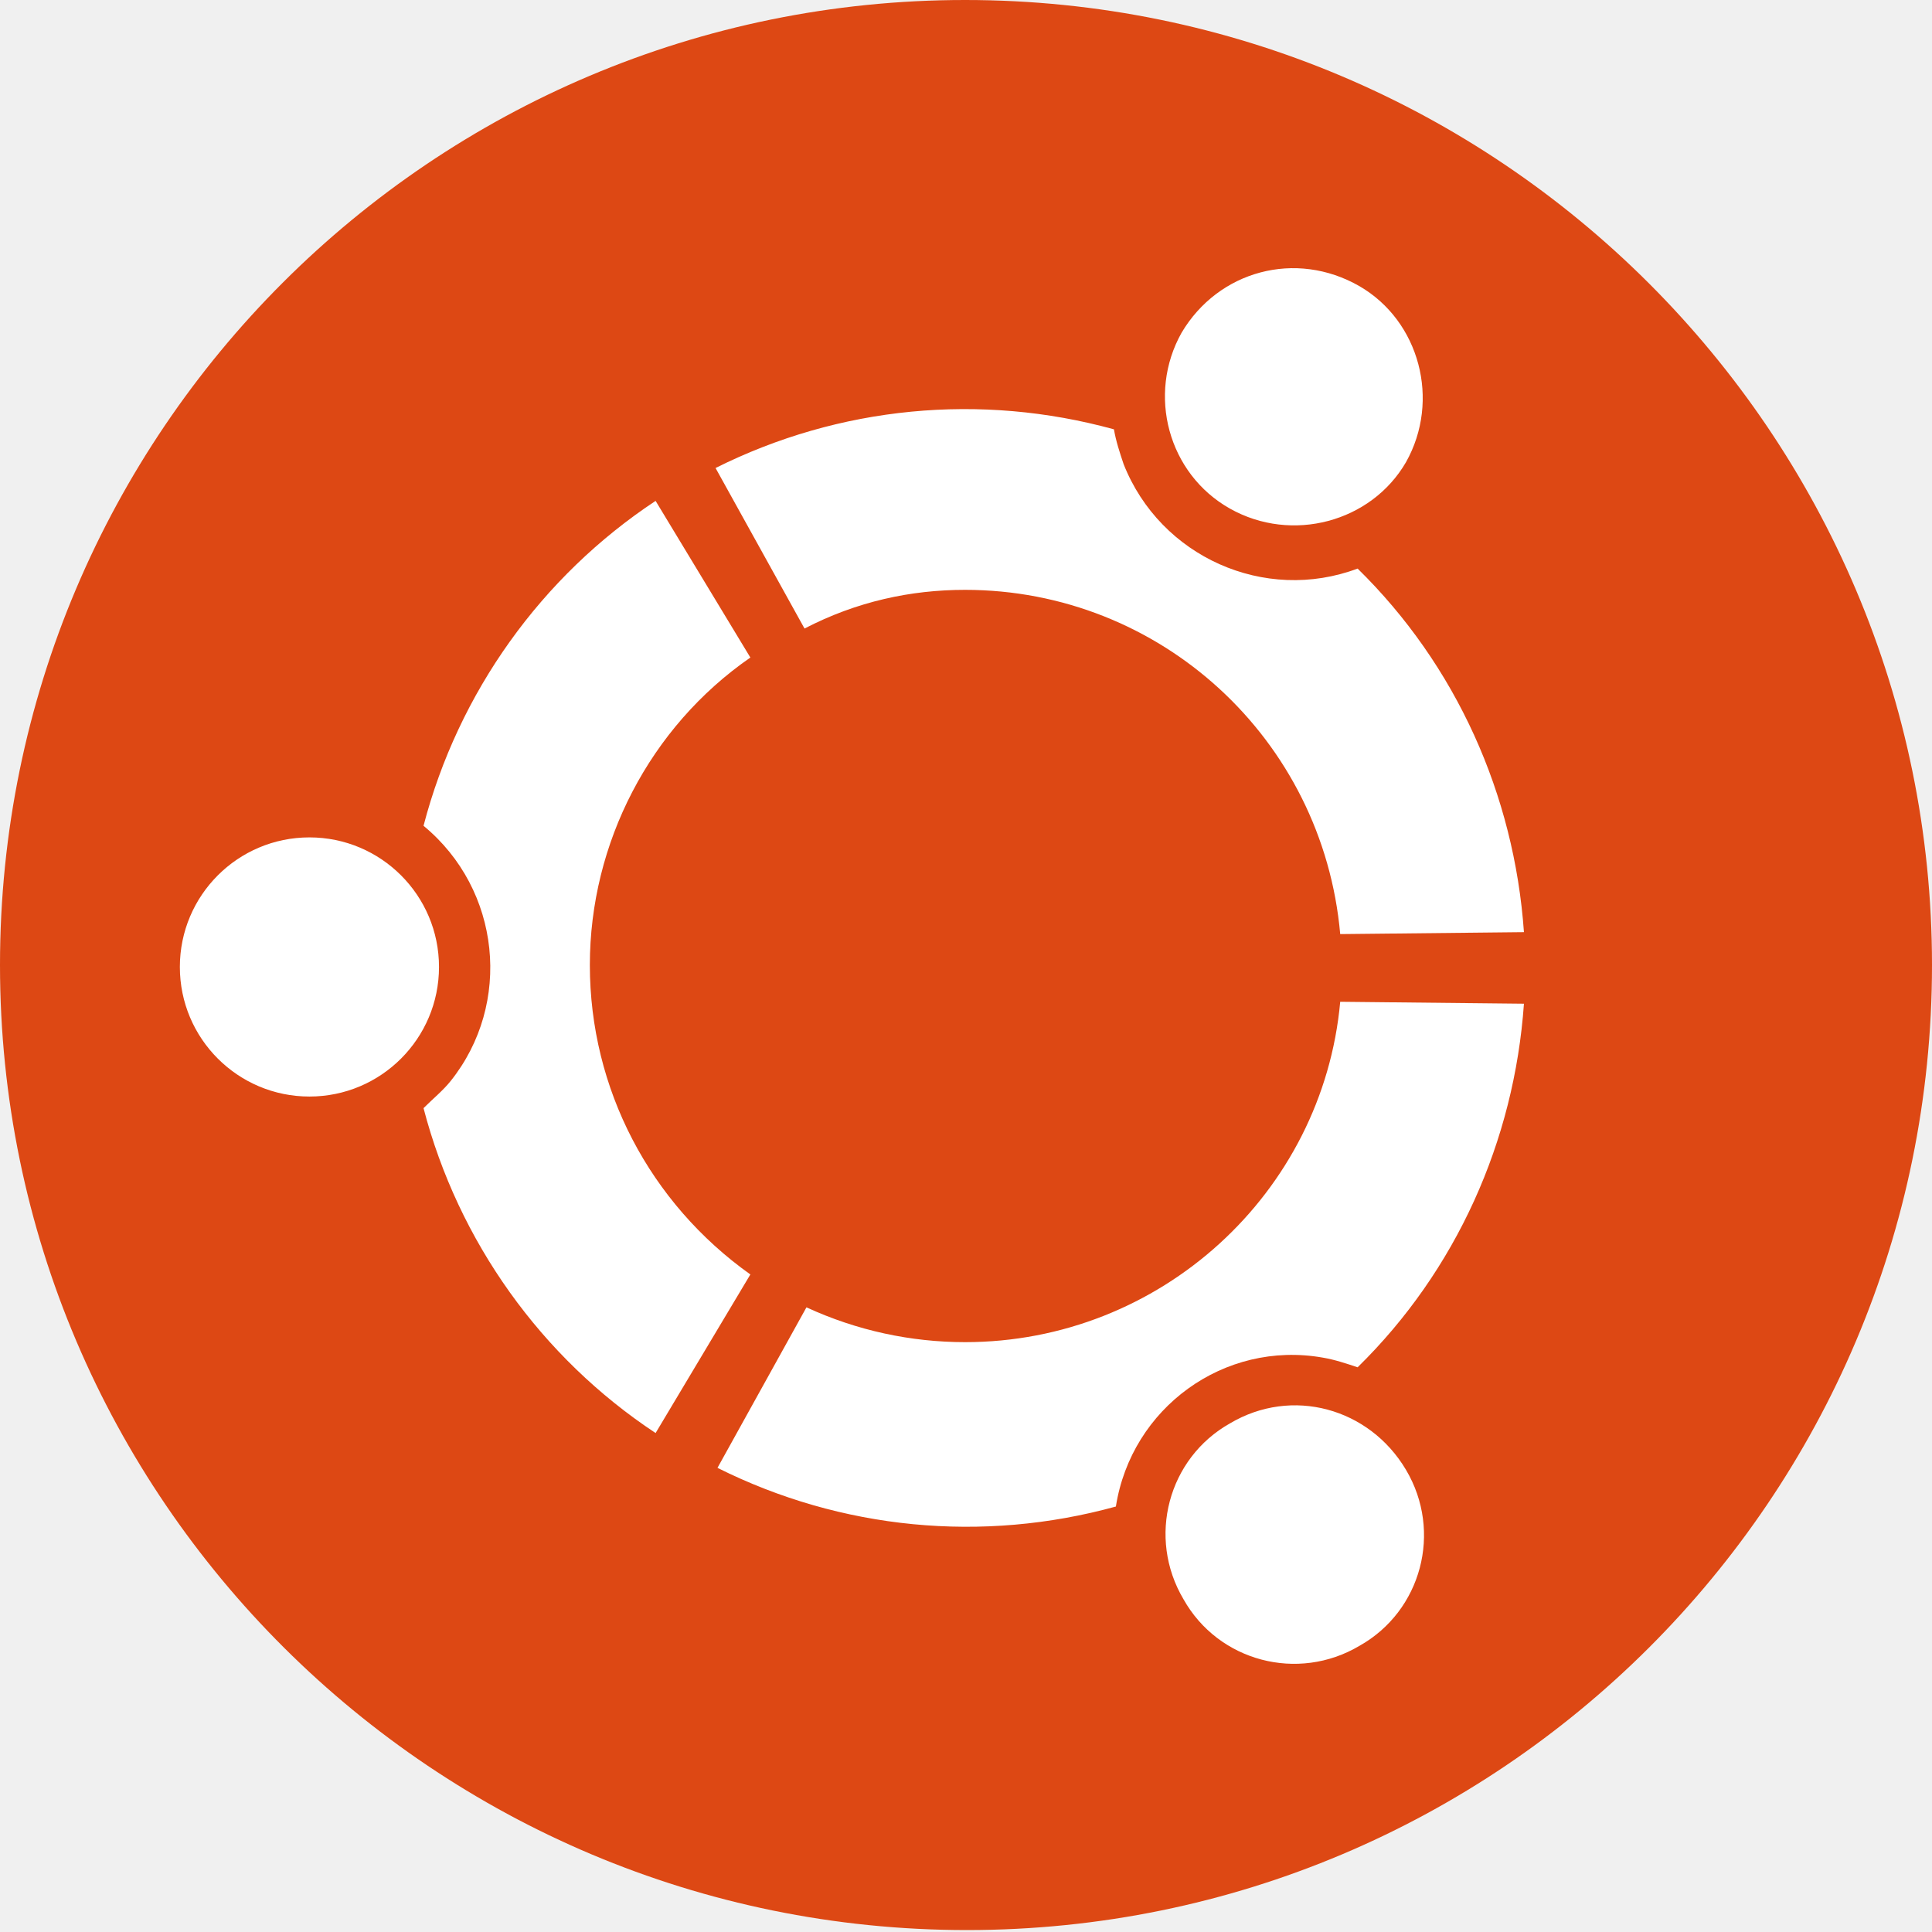
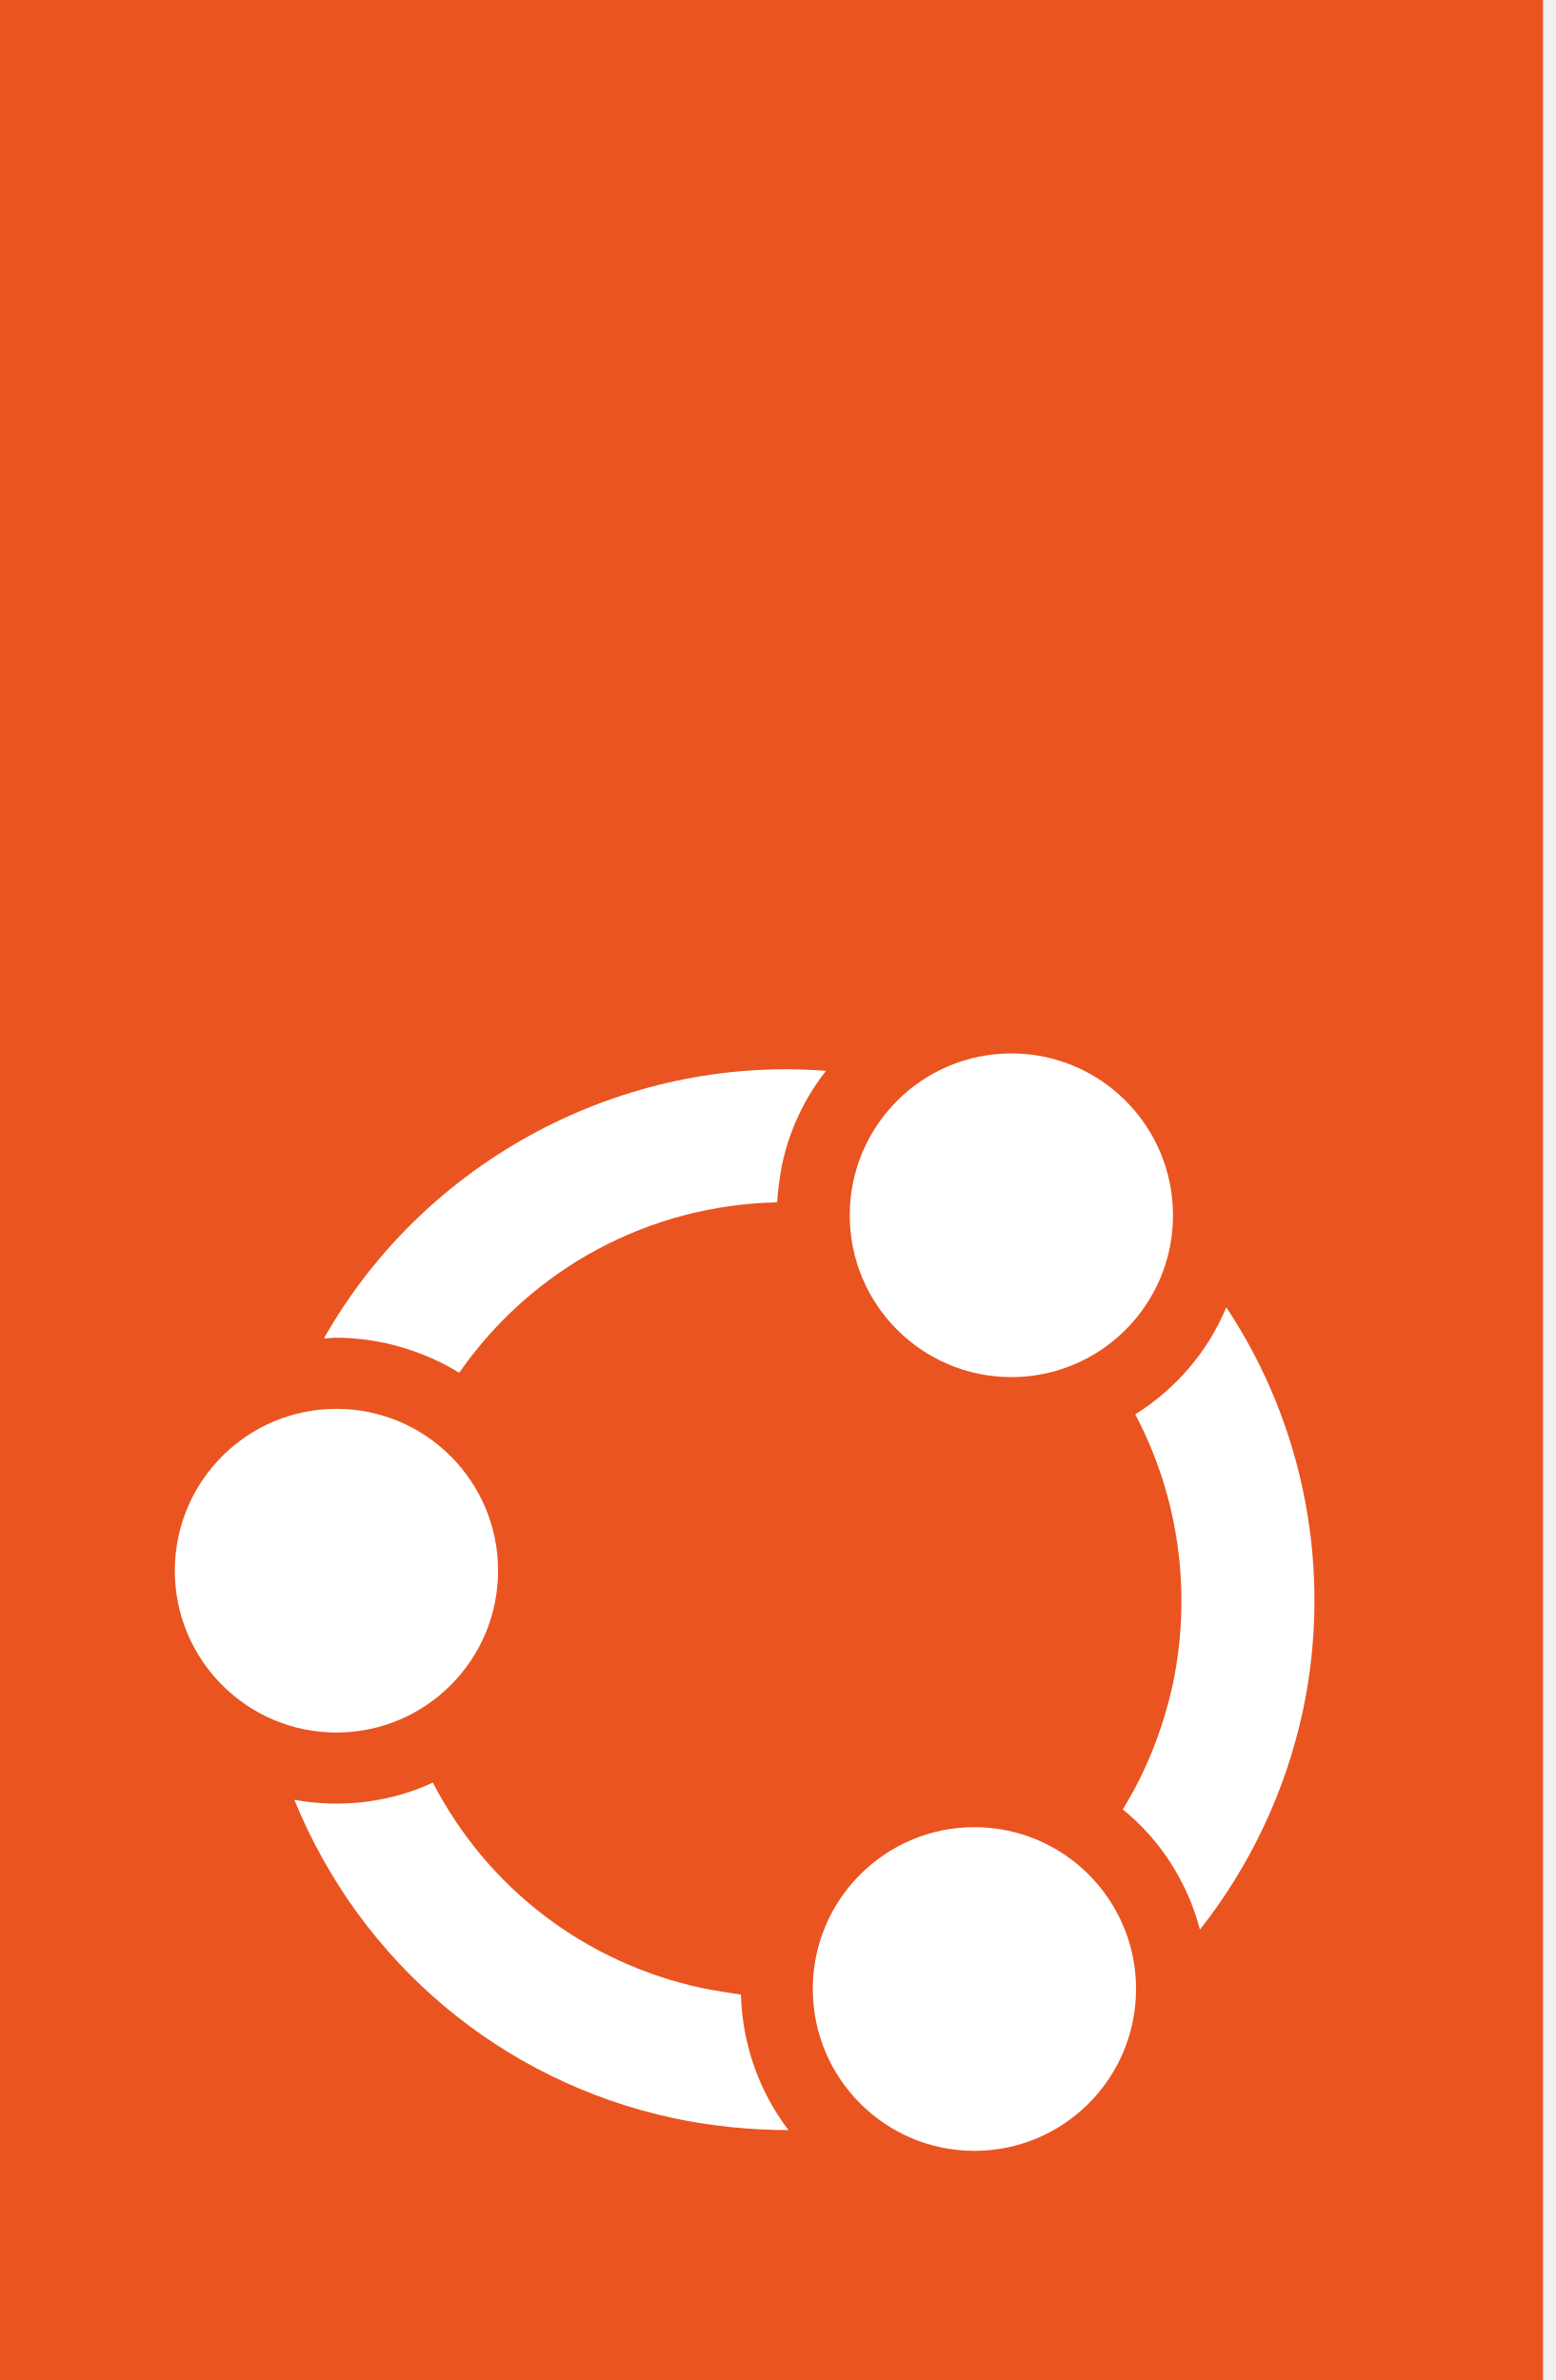
- <svg xmlns="http://www.w3.org/2000/svg" version="1.1" id="Ubuntu" x="0px" y="0px" viewBox="0 0 99.9 99.9" style="enable-background:new 0 0 99.9 99.9;" xml:space="preserve">
-   <style type="text/css">
- 	.st0{fill:#DD4814;}
- 	.st1{fill:#FFFFFF;}
- </style>
-   <path class="st0" d="M99.9,49.9c0,27.6-22.4,49.9-49.9,49.9S0,77.5,0,49.9S22.4,0,49.9,0c0,0,0,0,0,0C77.5,0,99.9,22.4,99.9,49.9z" />
-   <path class="st1" d="M16,43.3c-3.7,0-6.7,3-6.7,6.7s3,6.7,6.7,6.7s6.7-3,6.7-6.7c0,0,0,0,0,0C22.7,46.3,19.7,43.3,16,43.3z   M63.6,73.6c-3.2,1.8-4.3,5.9-2.4,9.1c1.8,3.2,5.9,4.3,9.1,2.4c3.2-1.8,4.3-5.9,2.4-9.1C70.8,72.8,66.8,71.7,63.6,73.6  C63.6,73.6,63.6,73.6,63.6,73.6z M30.5,49.9c0-6.3,3.1-12.3,8.3-15.9l-4.9-8.1c-5.9,3.9-10.2,9.9-12,16.8c4,3.3,4.6,9.2,1.4,13.2  c-0.4,0.5-0.9,0.9-1.4,1.4c1.8,6.9,6.1,12.9,12,16.8l4.9-8.2C33.6,62.2,30.5,56.3,30.5,49.9z M49.9,30.5c10.1,0,18.5,7.7,19.4,17.8  l9.5-0.1c-0.5-7.1-3.5-13.8-8.6-18.8c-4.8,1.8-10.2-0.6-12.1-5.4c-0.2-0.6-0.4-1.2-0.5-1.8c-6.9-1.9-14.2-1.2-20.6,2l4.6,8.3  C44.3,31.1,47.1,30.5,49.9,30.5z M49.9,69.4c-2.8,0-5.6-0.6-8.2-1.8l-4.6,8.3c6.4,3.2,13.7,3.9,20.6,2c0.8-5.1,5.6-8.6,10.7-7.7  c0.6,0.1,1.2,0.3,1.8,0.5c5.1-5,8.1-11.7,8.6-18.8l-9.5-0.1C68.4,61.7,60,69.4,49.9,69.4z M63.6,26.3c3.2,1.8,7.3,0.7,9.1-2.4  c1.8-3.2,0.7-7.3-2.4-9.1C67,12.9,63,14,61.1,17.2C59.3,20.4,60.4,24.5,63.6,26.3C63.6,26.3,63.6,26.3,63.6,26.3z" />
+ <svg xmlns="http://www.w3.org/2000/svg" width="98" height="150" viewBox="0 0 98 150" fill="none">
+   <path d="M97.222 0H0V150H97.222V0Z" fill="#E95420" />
+   <path d="M21.198 109.193C26.823 109.193 31.382 104.626 31.382 98.993C31.382 93.36 26.823 88.793 21.198 88.793C15.574 88.793 11.015 93.36 11.015 98.993C11.015 104.626 15.574 109.193 21.198 109.193Z" fill="white" />
+   <path d="M63.724 86.792C69.348 86.792 73.908 82.225 73.908 76.592C73.908 70.959 69.348 66.392 63.724 66.392C58.1 66.392 53.541 70.959 53.541 76.592C53.541 82.225 58.1 86.792 63.724 86.792Z" fill="white" />
+   <path d="M44.233 125.298C36.876 123.716 30.724 119.012 27.274 112.351C24.572 113.6 21.497 113.974 18.545 113.433C22.744 123.716 31.597 131.168 42.446 133.5C44.815 133.999 47.267 134.249 49.678 134.249C47.808 131.793 46.769 128.795 46.685 125.714C45.896 125.59 45.064 125.465 44.233 125.298Z" fill="white" />
+   <path d="M61.396 135.557C67.02 135.557 71.58 130.99 71.58 125.357C71.58 119.724 67.02 115.157 61.396 115.157C55.772 115.157 51.212 119.724 51.212 125.357C51.212 130.99 55.772 135.557 61.396 135.557Z" fill="white" />
+   <path d="M75.605 121.613C78.764 117.617 81.008 112.871 82.089 107.833C83.96 99.049 82.214 89.848 77.267 82.396C76.104 85.185 74.109 87.517 71.531 89.14C74.275 94.344 75.106 100.339 73.901 106.126C73.277 108.957 72.238 111.622 70.742 114.036C73.111 115.951 74.815 118.616 75.605 121.613Z" fill="white" />
+   <path d="M20.41 84.353C20.66 84.353 20.909 84.311 21.2 84.311C22.239 84.311 23.278 84.436 24.276 84.644C25.938 85.019 27.518 85.644 28.931 86.518C33.545 79.898 40.944 75.943 48.966 75.777C49.007 74.986 49.132 74.236 49.257 73.487C49.714 71.281 50.67 69.24 52.042 67.492C39.239 66.493 26.77 73.112 20.41 84.353Z" fill="white" />
</svg>
